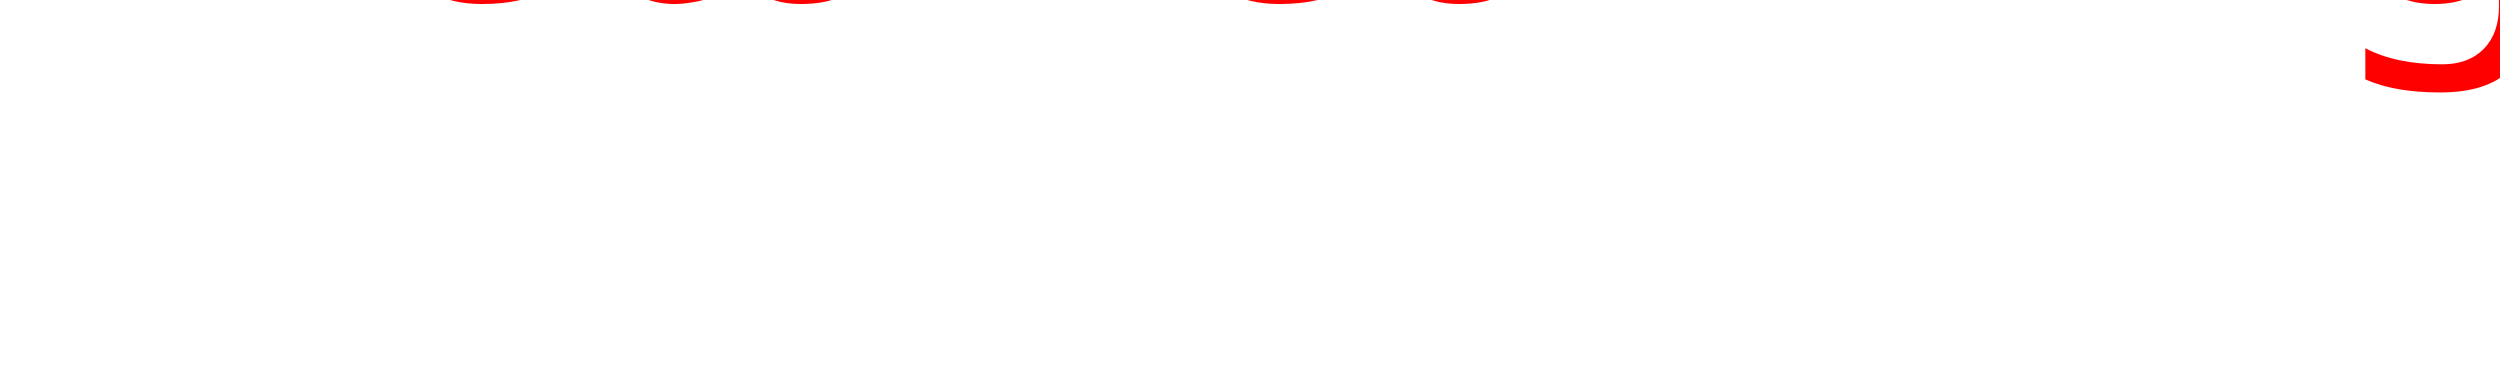
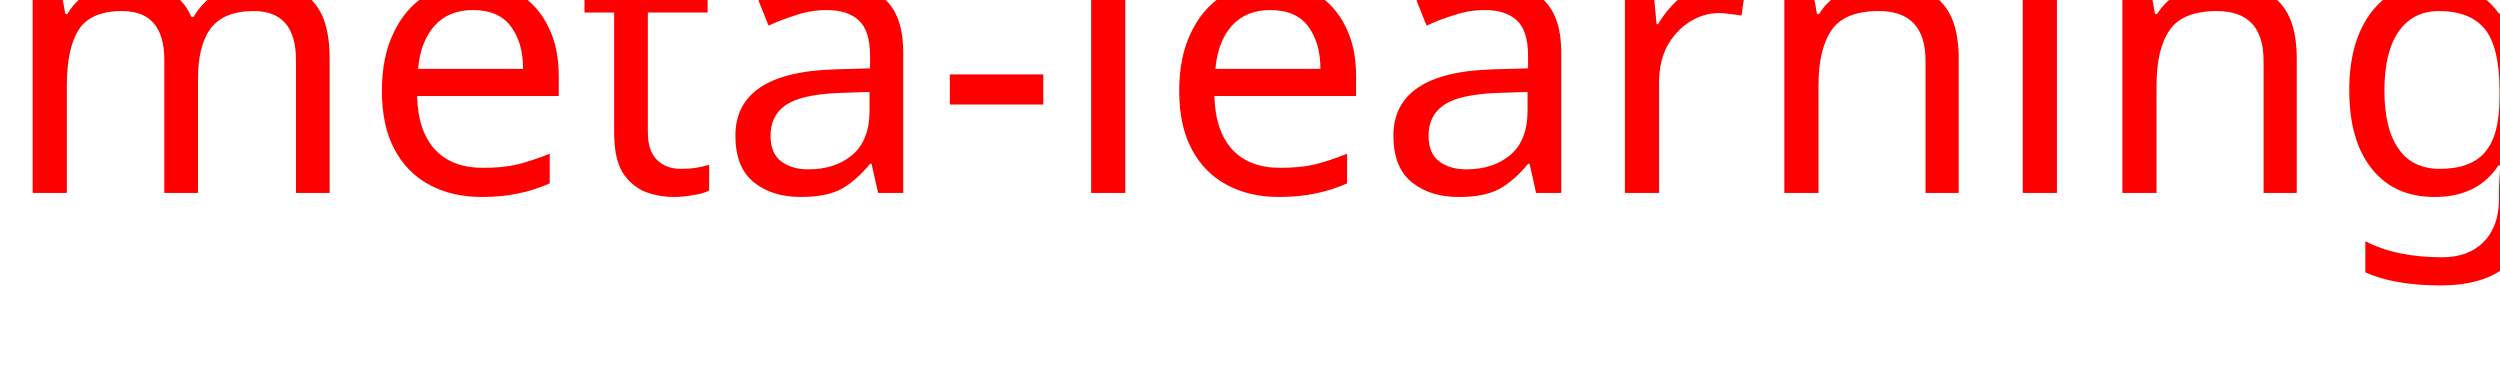
<svg xmlns="http://www.w3.org/2000/svg">
  <style>
    .defaultfont { font-size: 12px; font-family: sans-serif; fill: red; }
  </style>
-   <text x="0" y="0" class="defaultfont">meta-learning</text>
+   <text x="0" y="12" dy="-6" class="defaultfont">meta-learning</text>
</svg>
